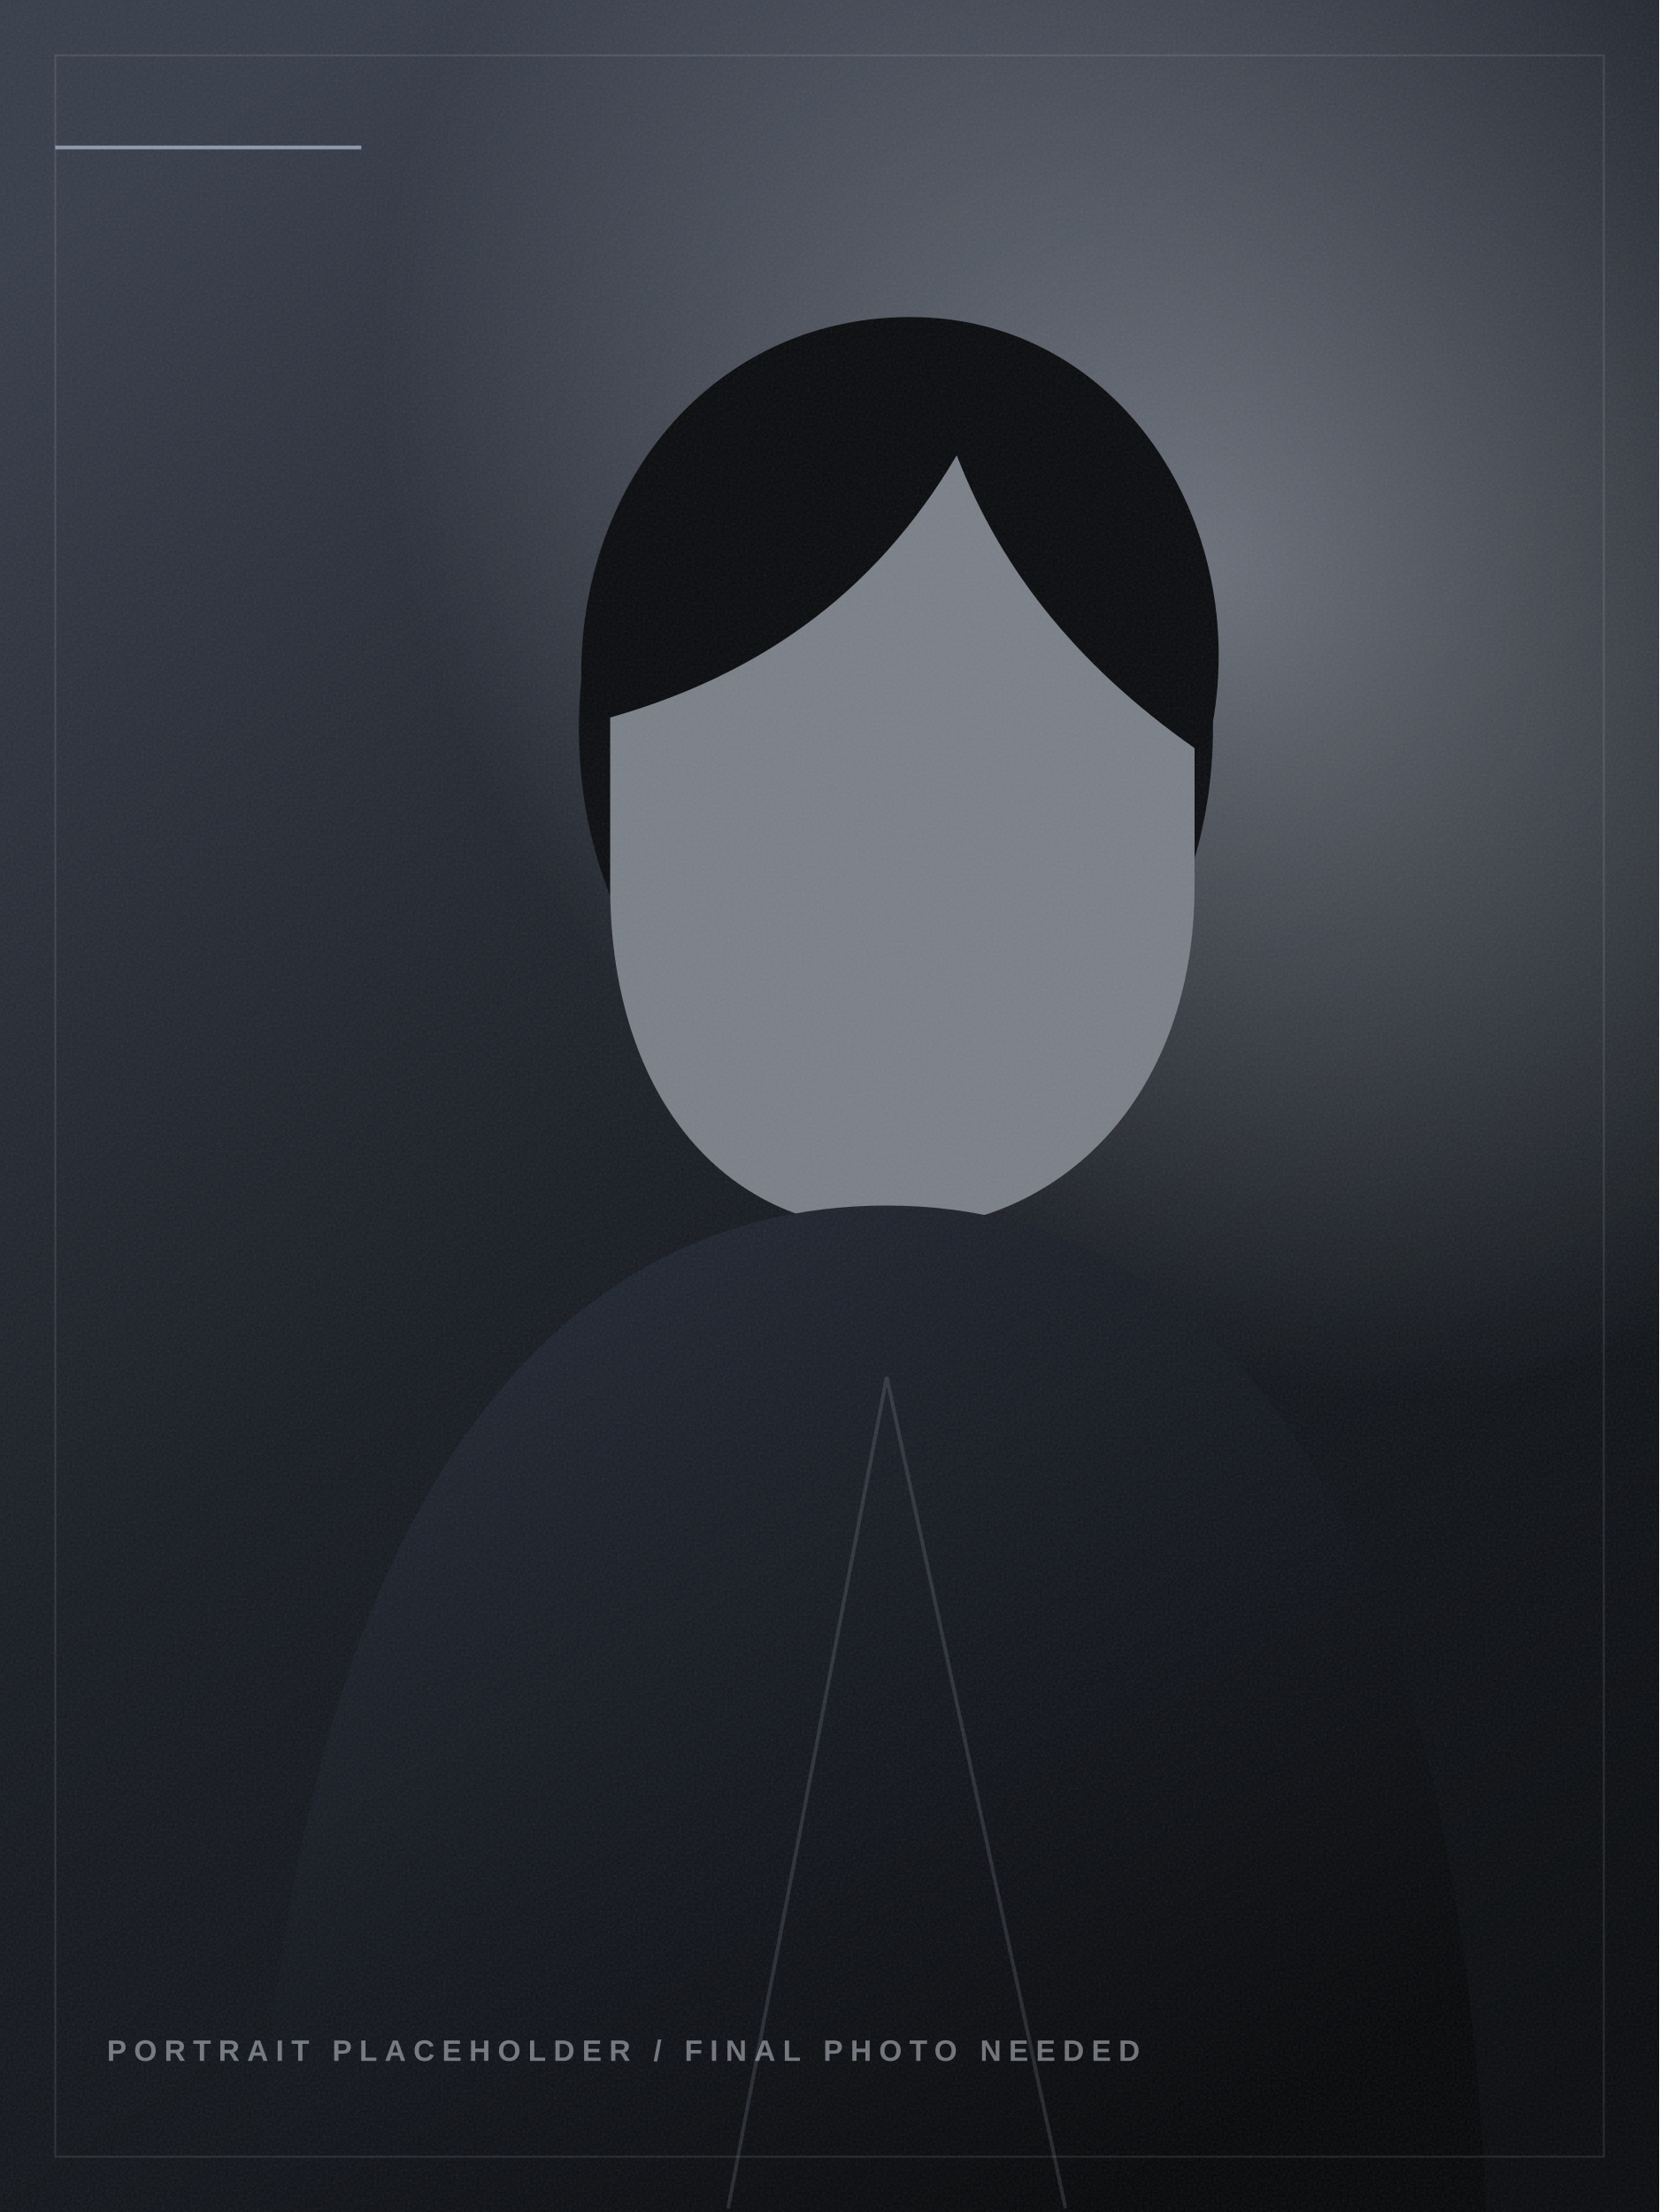
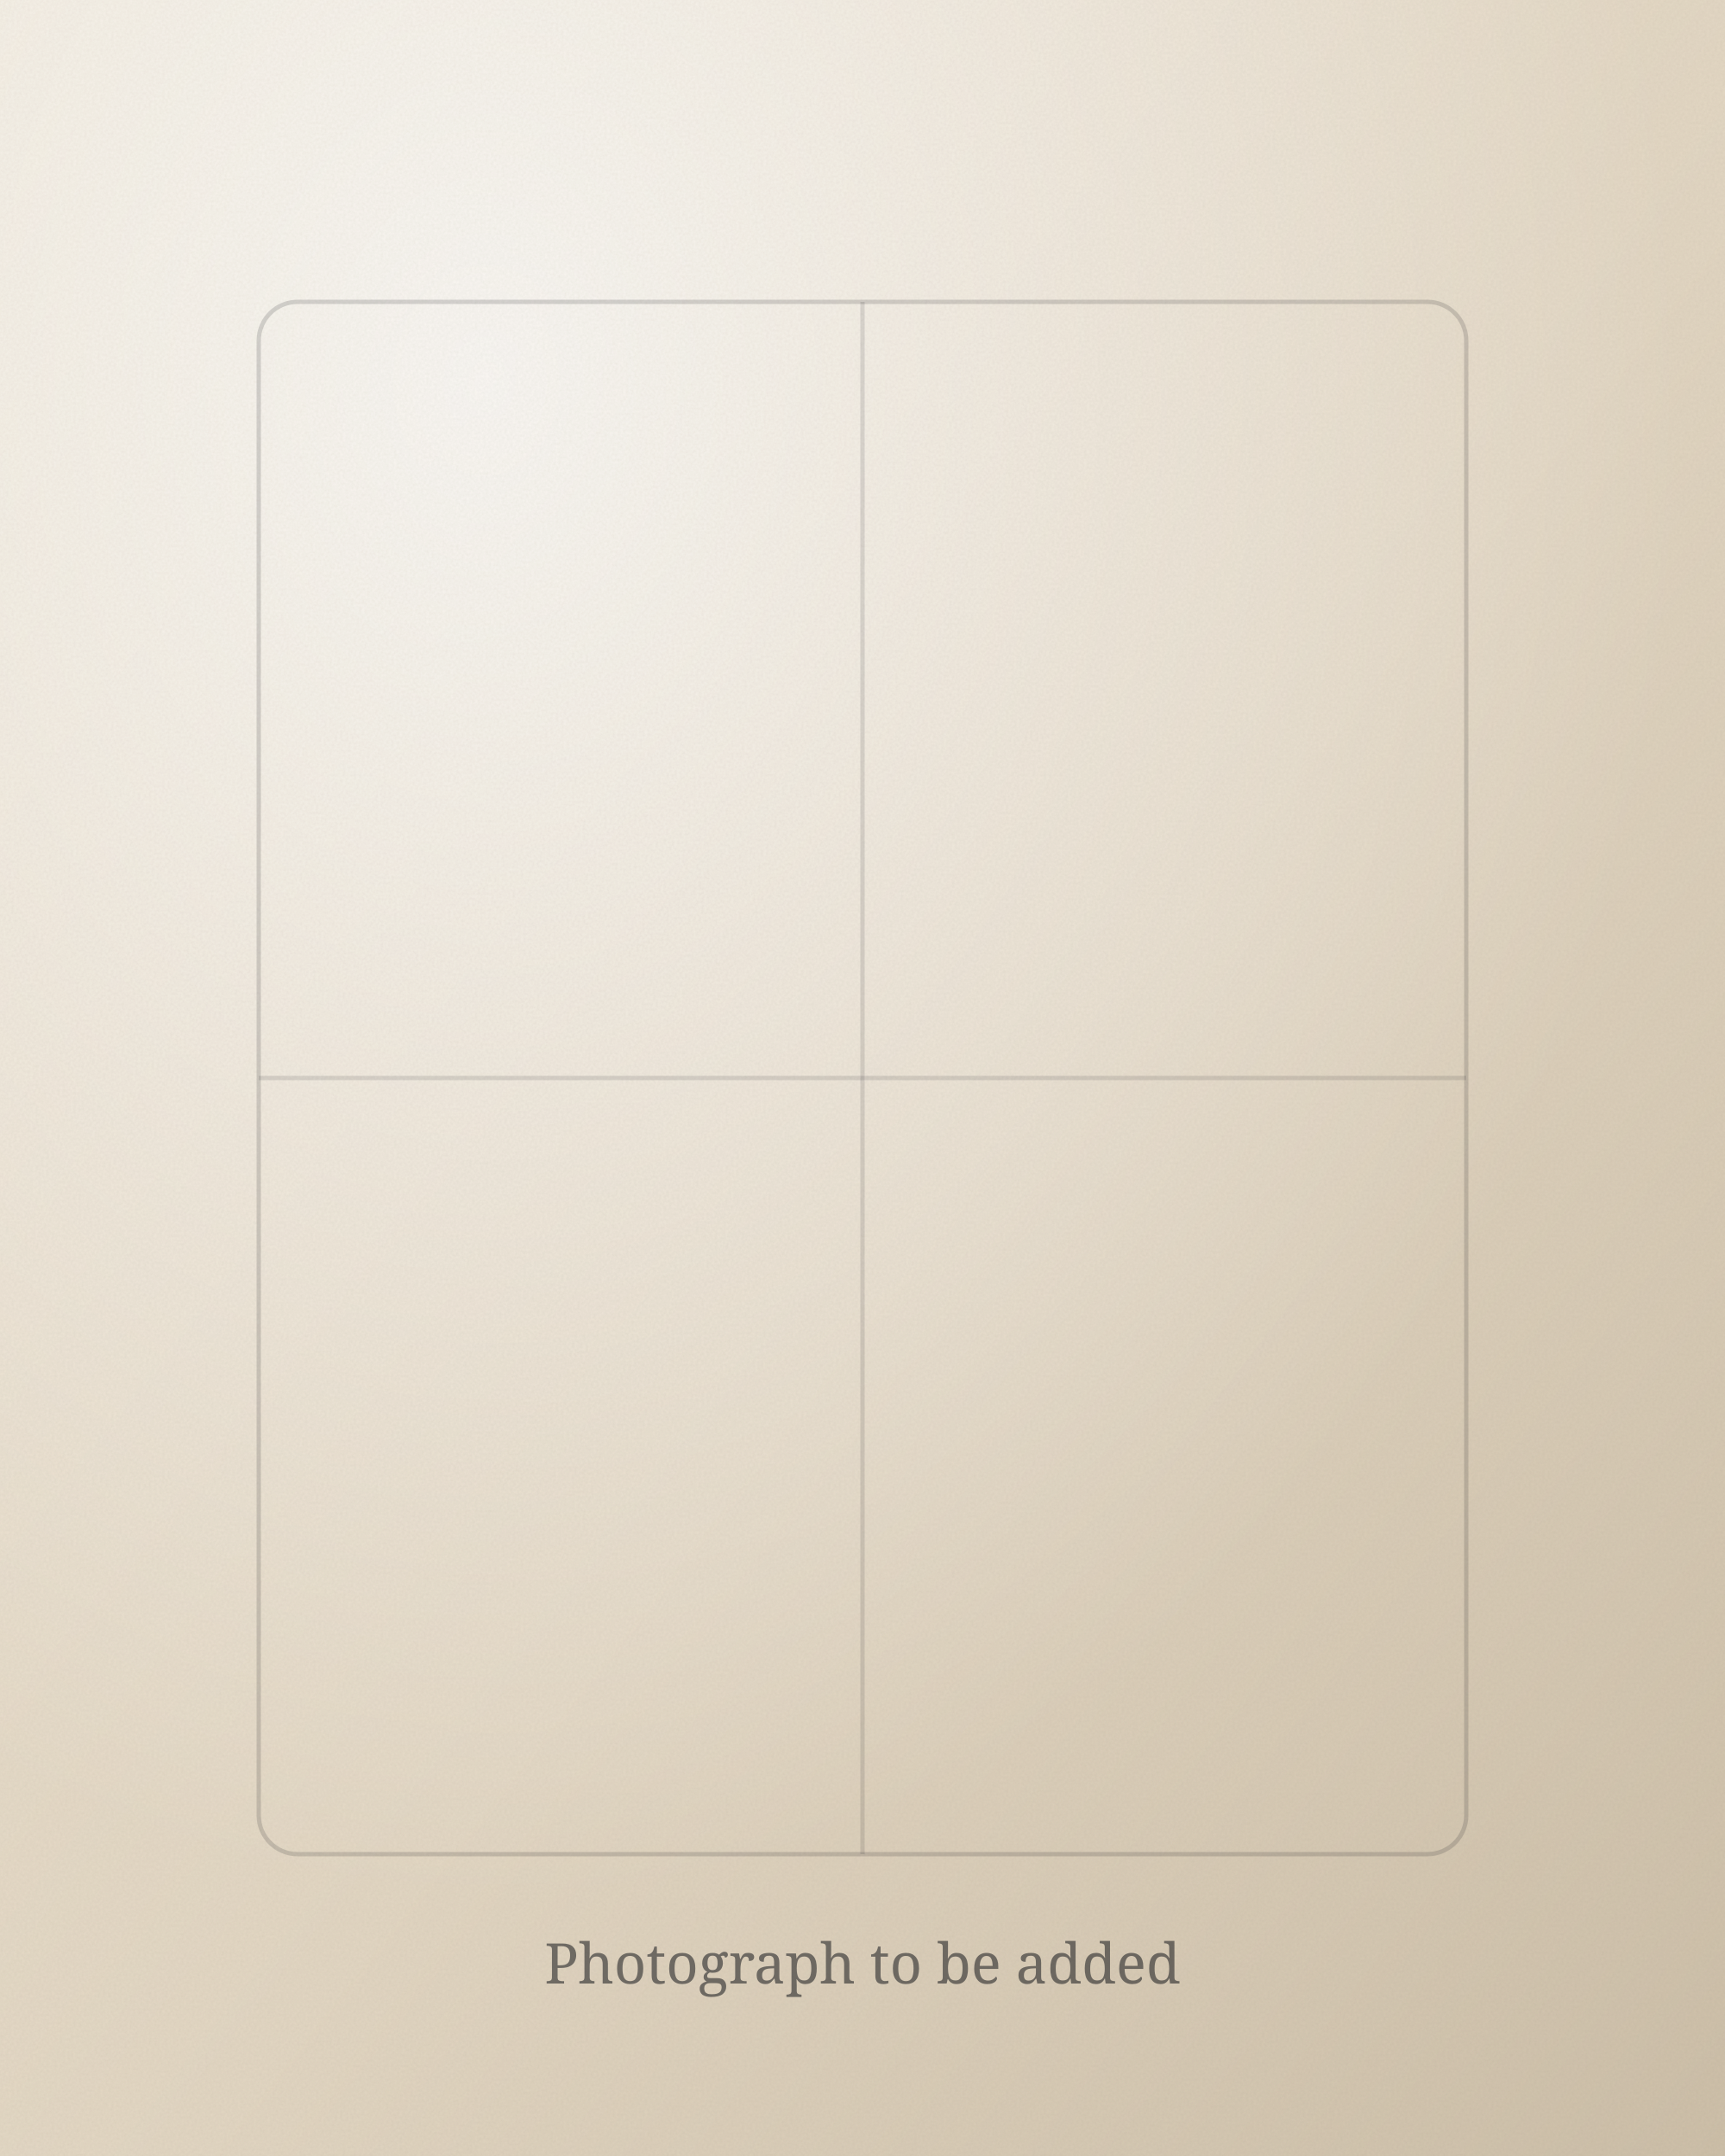
- <svg xmlns="http://www.w3.org/2000/svg" width="900" height="1200" viewBox="0 0 900 1200" fill="none">
+ <svg xmlns="http://www.w3.org/2000/svg" width="800" height="1000" viewBox="0 0 800 1000" role="img" aria-label="Portrait placeholder">
  <defs>
-     <linearGradient id="bg" x1="90" y1="80" x2="820" y2="1160" gradientUnits="userSpaceOnUse">
-       <stop stop-color="#363C49" />
-       <stop offset="0.48" stop-color="#171B22" />
-       <stop offset="1" stop-color="#080A0D" />
+     <linearGradient id="g" x1="0" y1="0" x2="1" y2="1">
+       <stop offset="0" stop-color="#efe6d6" />
+       <stop offset="0.55" stop-color="#e2d6c2" />
+       <stop offset="1" stop-color="#cdbfa8" />
    </linearGradient>
-     <linearGradient id="body" x1="298" y1="628" x2="618" y2="1186" gradientUnits="userSpaceOnUse">
-       <stop stop-color="#222834" />
-       <stop offset="1" stop-color="#050608" />
-     </linearGradient>
-     <radialGradient id="light" cx="0" cy="0" r="1" gradientTransform="translate(650 305) rotate(137) scale(390 500)" gradientUnits="userSpaceOnUse">
-       <stop stop-color="#D6DEEA" stop-opacity=".42" />
-       <stop offset="1" stop-color="#D6DEEA" stop-opacity="0" />
+     <radialGradient id="l" cx="0.28" cy="0.18" r="0.7">
+       <stop offset="0" stop-color="#ffffff" stop-opacity="0.75" />
+       <stop offset="1" stop-color="#ffffff" stop-opacity="0" />
    </radialGradient>
-     <filter id="grain">
-       <feTurbulence type="fractalNoise" baseFrequency=".72" numOctaves="4" stitchTiles="stitch" />
-       <feColorMatrix type="saturate" values="0" />
-       <feComponentTransfer>
-         <feFuncA type="table" tableValues="0 .12" />
-       </feComponentTransfer>
+     <filter id="n">
+       <feTurbulence type="fractalNoise" baseFrequency="0.8" numOctaves="2" stitchTiles="stitch" />
+       <feColorMatrix values="0 0 0 0 0.25 0 0 0 0 0.22 0 0 0 0 0.18 0 0 0 0.10 0" />
    </filter>
  </defs>
-   <rect width="900" height="1200" fill="url(#bg)" />
-   <rect width="900" height="1200" fill="url(#light)" />
-   <ellipse cx="486" cy="395" rx="172" ry="210" fill="#0A0C10" />
-   <path d="M331 388C331 278 400 194 493 194C586 194 648 281 648 394V481C648 593 577 667 483 667C389 667 331 590 331 481V388Z" fill="#7A8088" />
-   <path d="M317 393C303 279 377 172 494 172C611 172 685 292 654 410C588 365 544 312 519 247C474 323 409 370 317 393Z" fill="#080A0D" />
-   <path d="M140 1200C156 834 290 654 481 654C672 654 792 839 806 1200H140Z" fill="url(#body)" />
-   <path d="M395 1198L481 747L578 1198" stroke="#CBD7EA" stroke-opacity=".14" stroke-width="2" />
-   <rect x="30" y="30" width="840" height="1140" stroke="#E4EBF7" stroke-opacity=".12" />
-   <path d="M30 80H196" stroke="#D6E5FF" stroke-opacity=".55" stroke-width="2" />
-   <rect width="900" height="1200" filter="url(#grain)" opacity=".8" />
-   <text x="58" y="1118" fill="#E9EEF7" fill-opacity=".45" font-family="Arial, sans-serif" font-size="16" font-weight="700" letter-spacing="4">PORTRAIT PLACEHOLDER / FINAL PHOTO NEEDED</text>
+   <rect width="800" height="1000" fill="url(#g)" />
+   <rect width="800" height="1000" fill="url(#l)" />
+   <rect width="800" height="1000" filter="url(#n)" />
+   <rect x="120" y="140" width="560" height="720" rx="18" fill="none" stroke="#17181c" stroke-opacity="0.16" stroke-width="2" />
+   <line x1="120" y1="500" x2="680" y2="500" stroke="#17181c" stroke-opacity="0.12" stroke-width="2" />
+   <line x1="400" y1="140" x2="400" y2="860" stroke="#17181c" stroke-opacity="0.12" stroke-width="2" />
+   <text x="400" y="920" text-anchor="middle" font-family="Georgia, serif" font-size="26" fill="#17181c" fill-opacity="0.55">Photograph to be added</text>
</svg>
